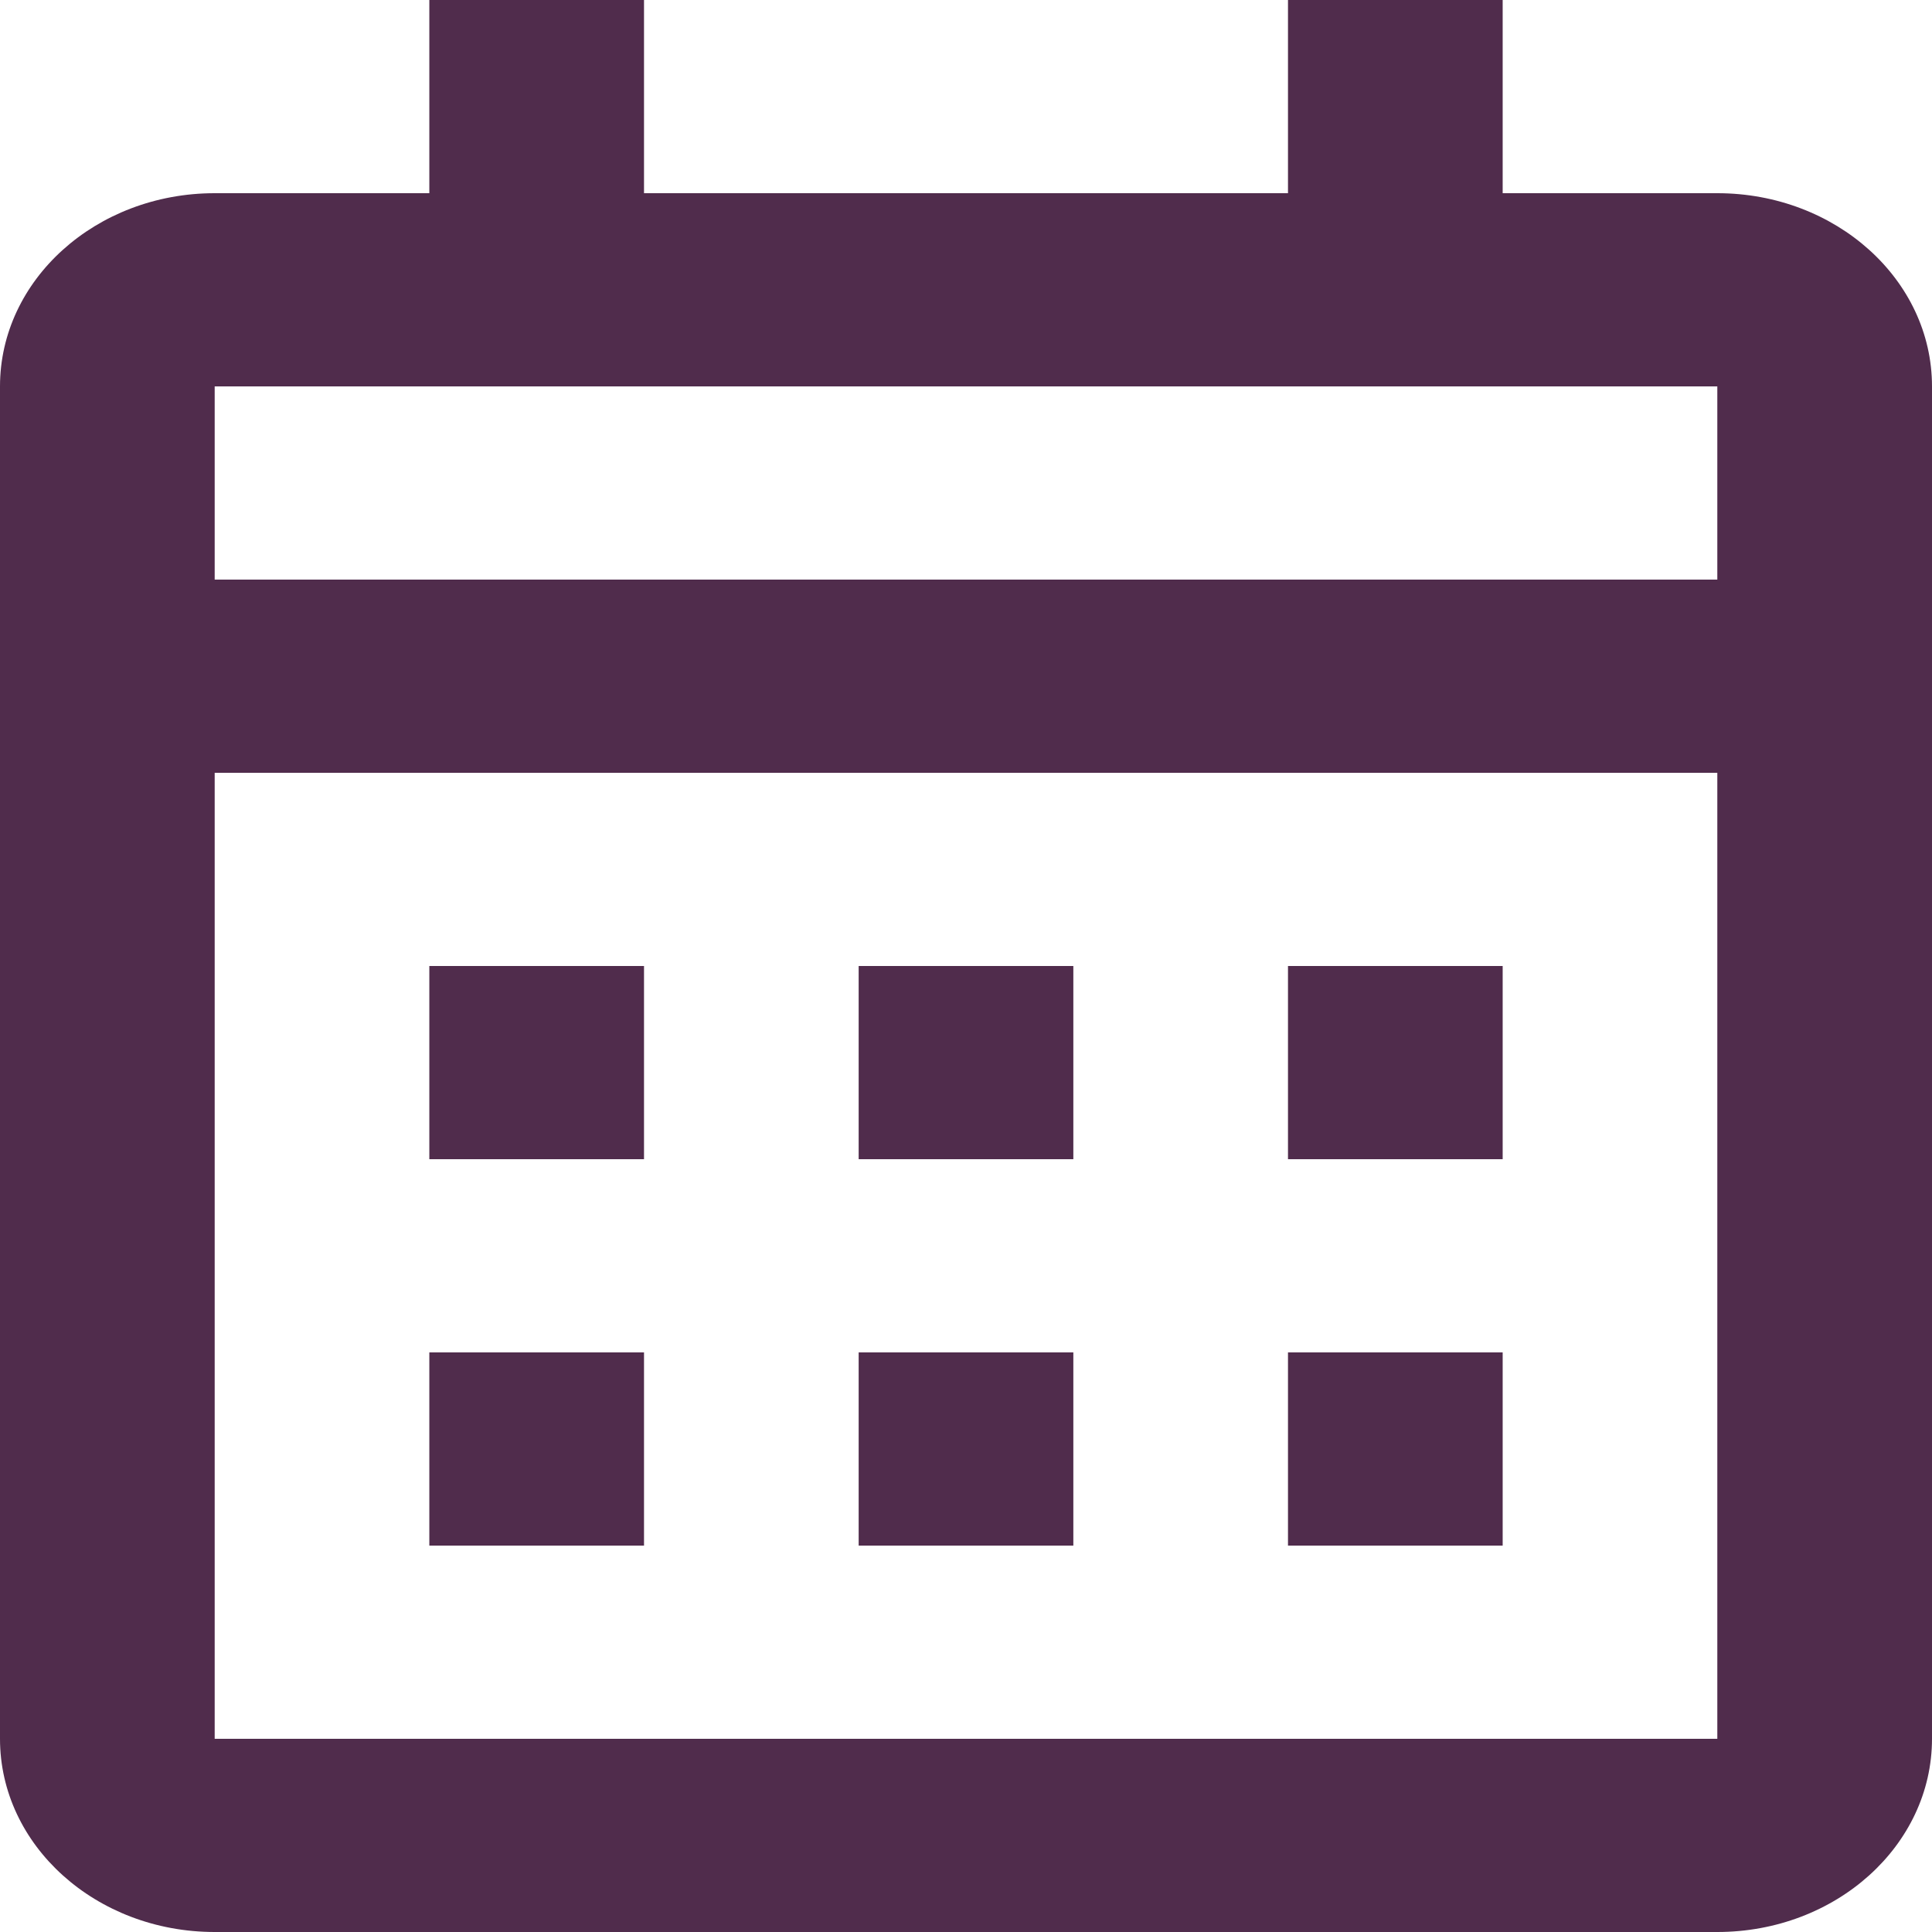
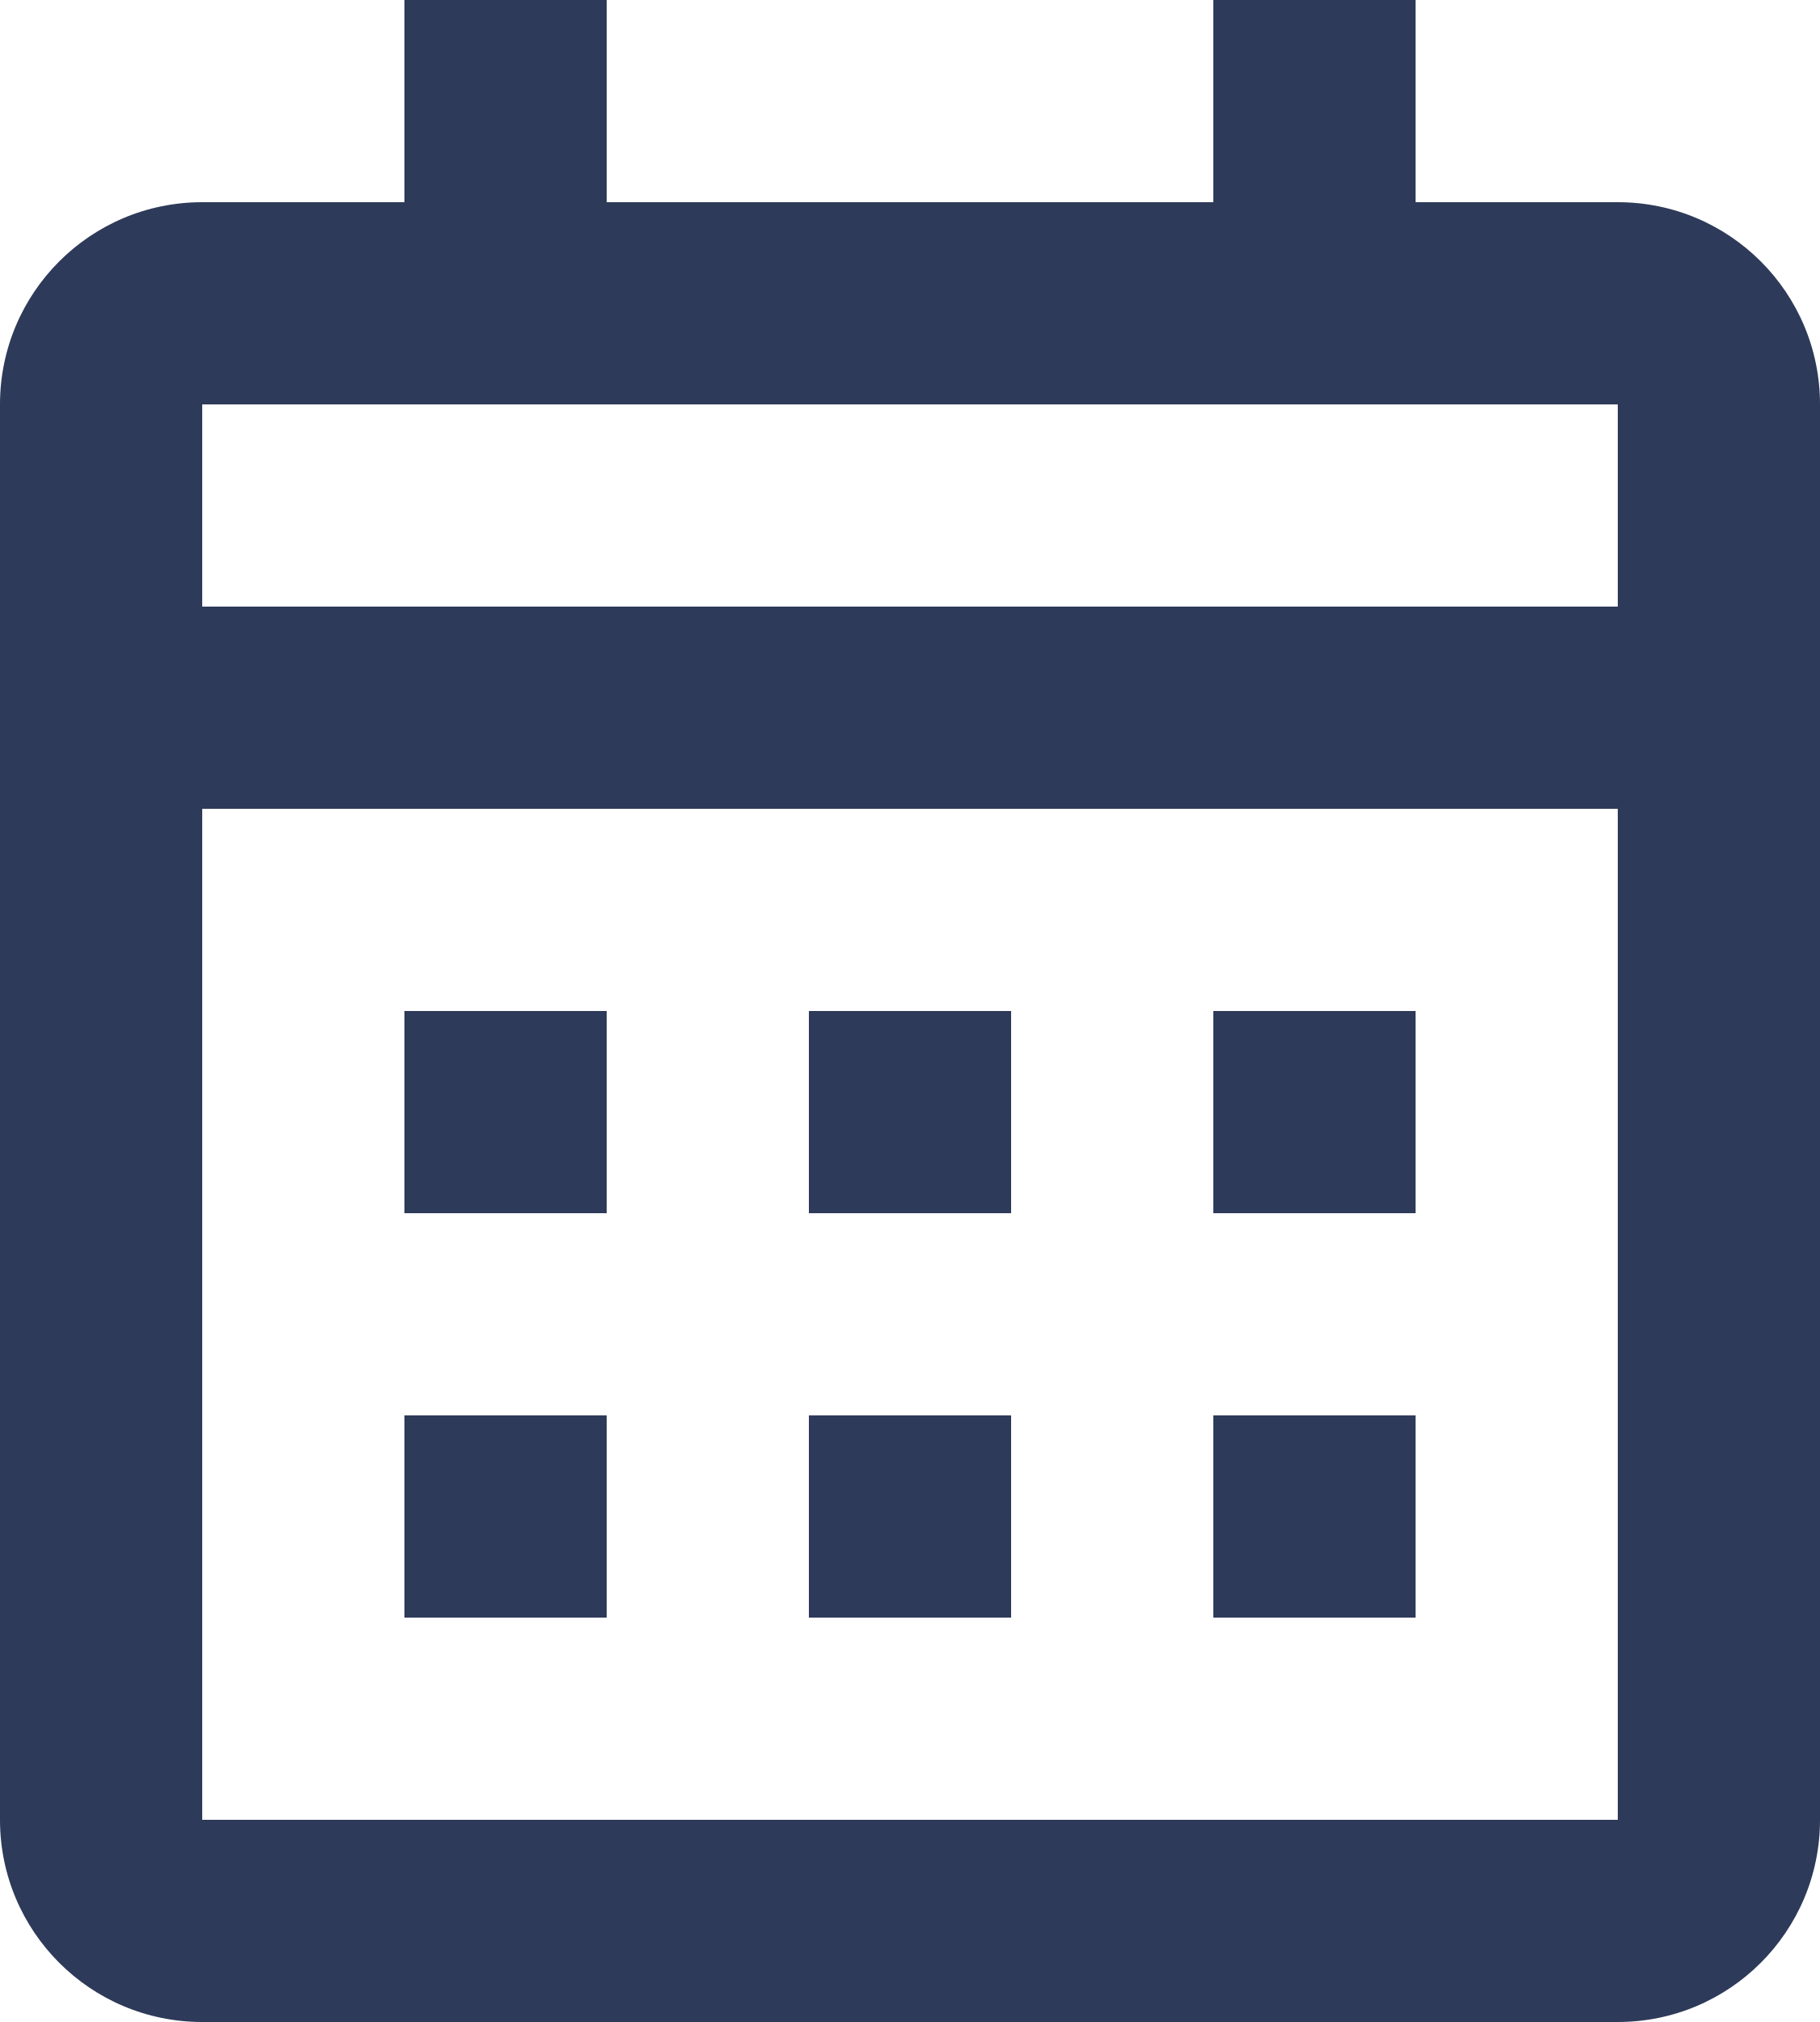
- <svg xmlns="http://www.w3.org/2000/svg" width="50" height="50" viewBox="0 0 50 50" fill="none">
-   <path d="M44.444 50H5.556C2.487 50 0 47.761 0 45V10C0 7.239 2.487 5 5.556 5H11.111V0H16.667V5H33.333V0H38.889V5H44.444C47.513 5 50 7.239 50 10V45C50 47.761 47.513 50 44.444 50ZM5.556 20V45H44.444V20H5.556ZM5.556 10V15H44.444V10H5.556ZM38.889 40H33.333V35H38.889V40ZM27.778 40H22.222V35H27.778V40ZM16.667 40H11.111V35H16.667V40ZM38.889 30H33.333V25H38.889V30ZM27.778 30H22.222V25H27.778V30ZM16.667 30H11.111V25H16.667V30Z" fill="#502C4C" />
+ <svg xmlns="http://www.w3.org/2000/svg" width="18" height="20" viewBox="0 0 18 20" fill="none">
+   <path d="M16 20H2C0.895 20 0 19.105 0 18V4C0 2.895 0.895 2 2 2H4V0H6V2H12V0H14V2H16C17.105 2 18 2.895 18 4V18C18 19.105 17.105 20 16 20ZM2 8V18H16V8H2ZM2 4V6H16V4H2ZM14 16H12V14H14V16ZM10 16H8V14H10V16ZM6 16H4V14H6V16ZM14 12H12V10H14V12ZM10 12H8V10H10V12ZM6 12H4V10H6V12Z" fill="#2E3A59" />
</svg>
